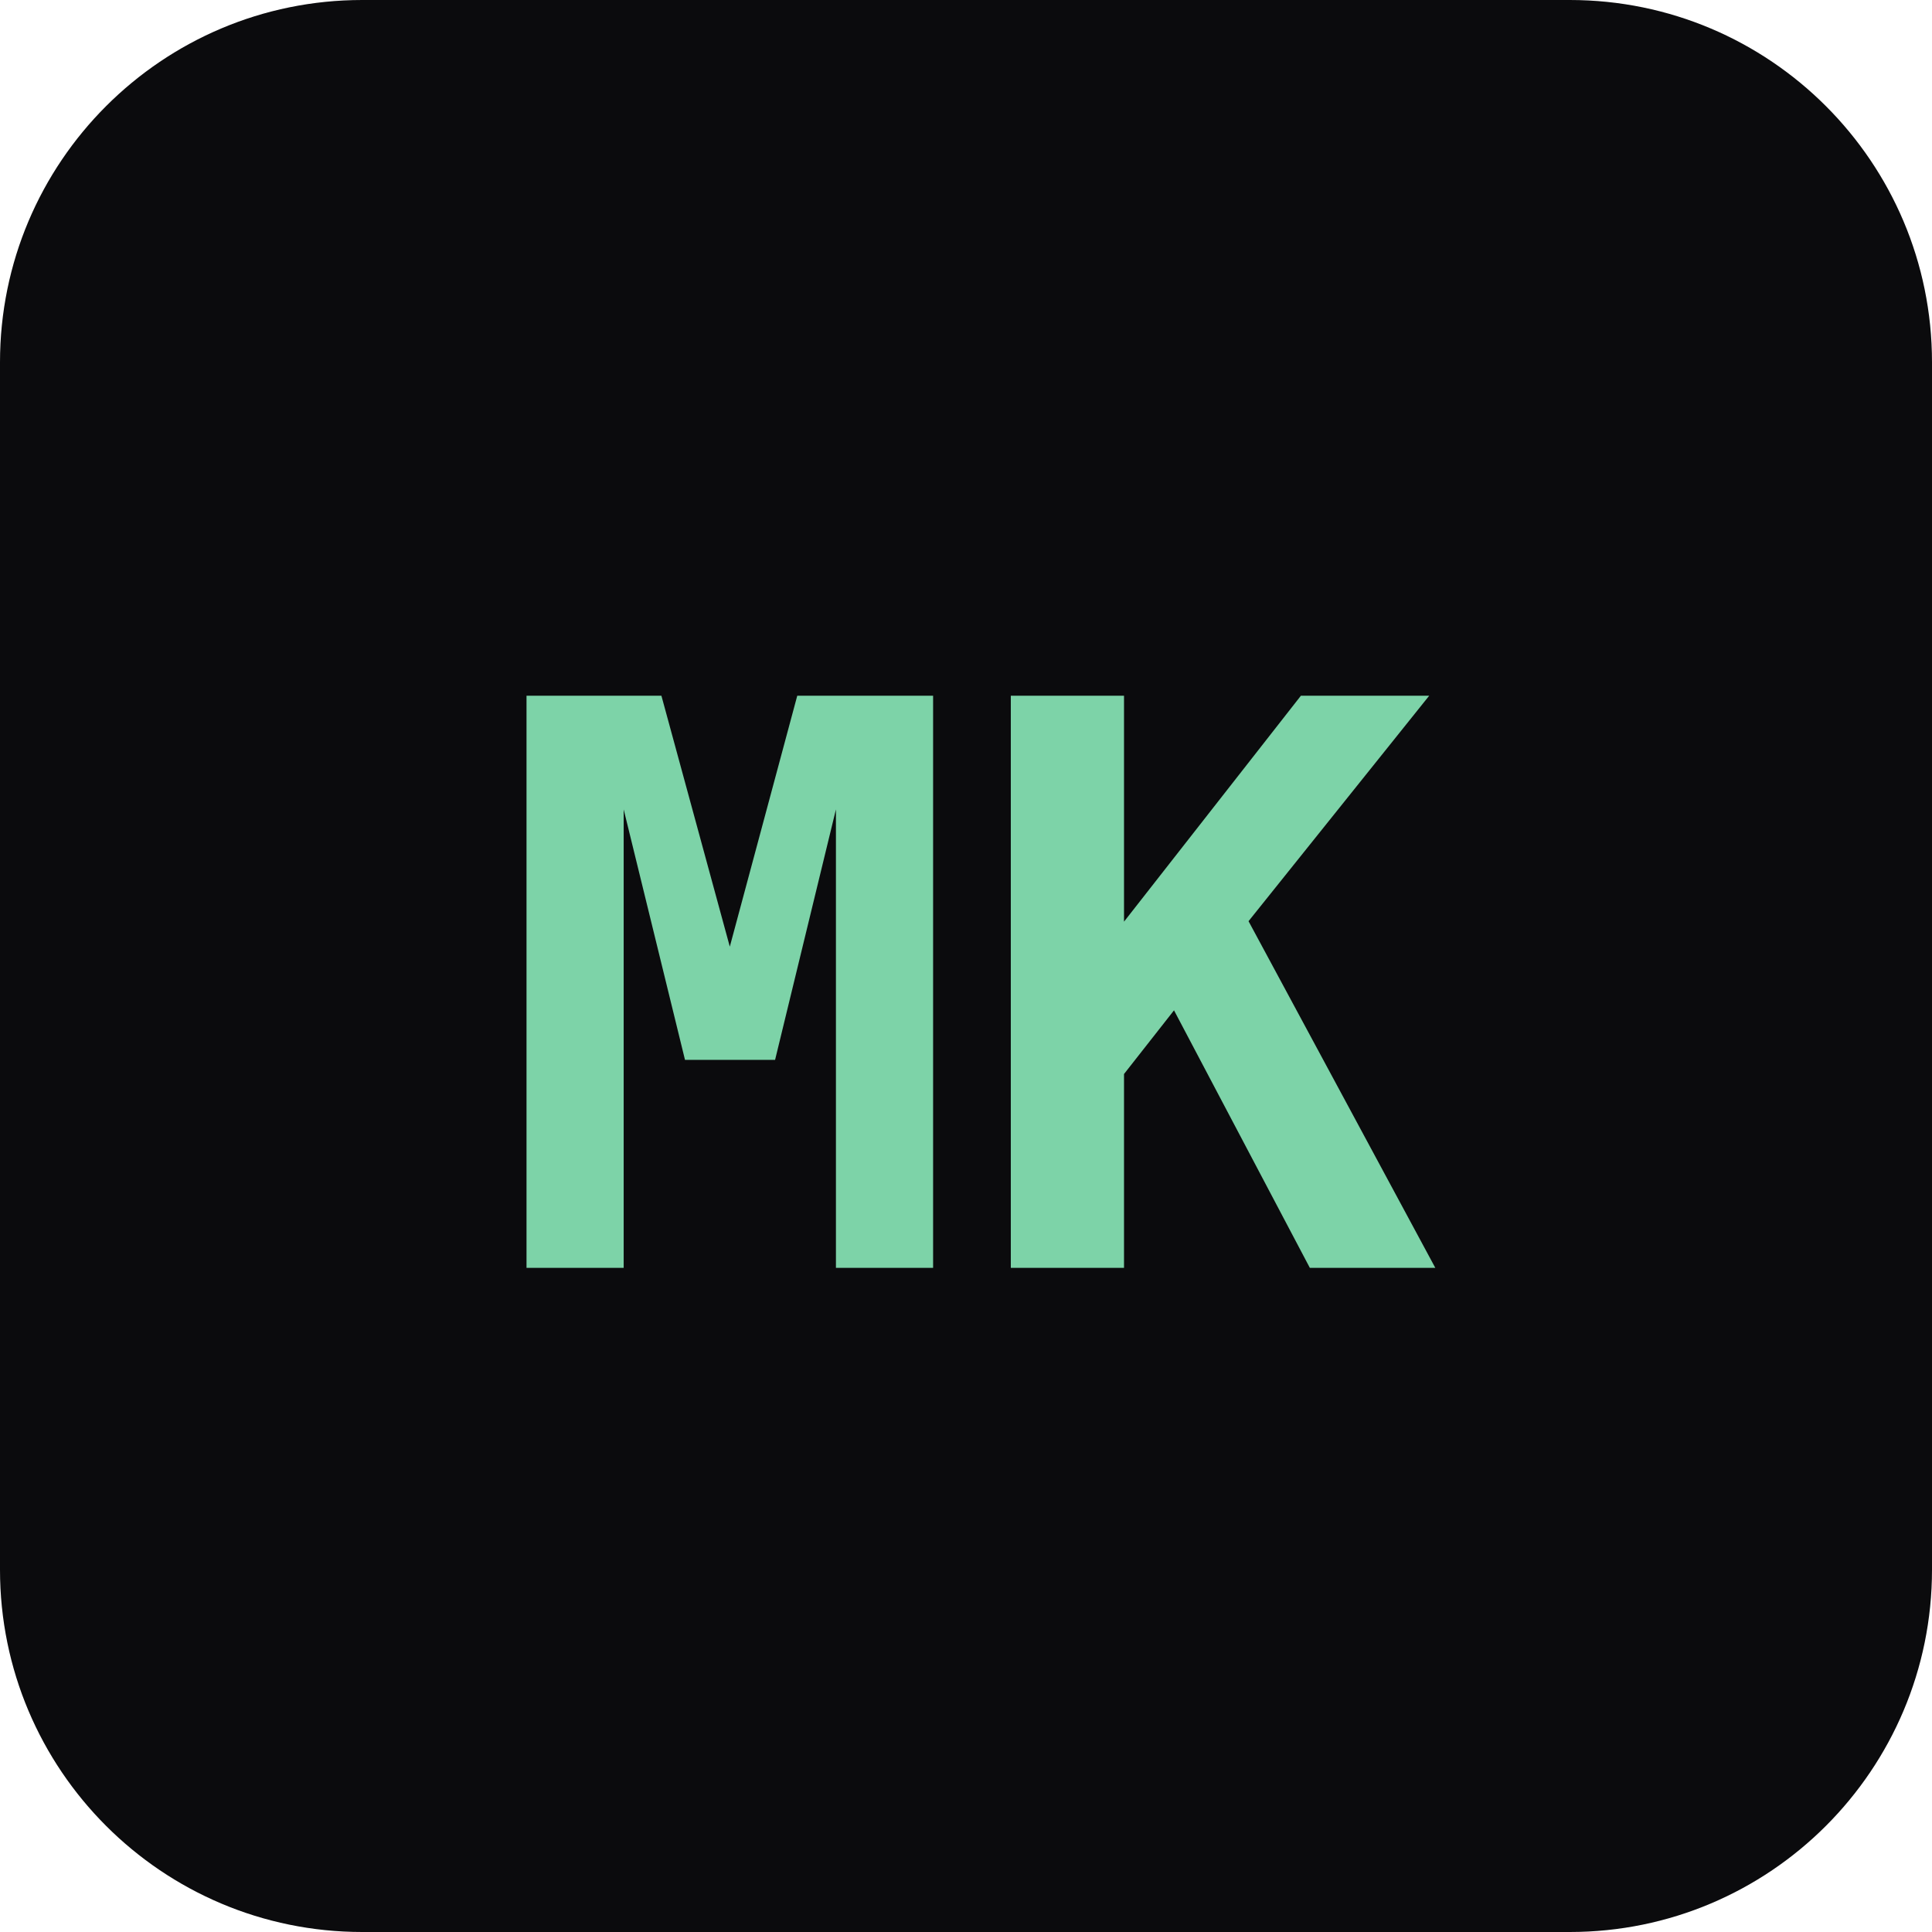
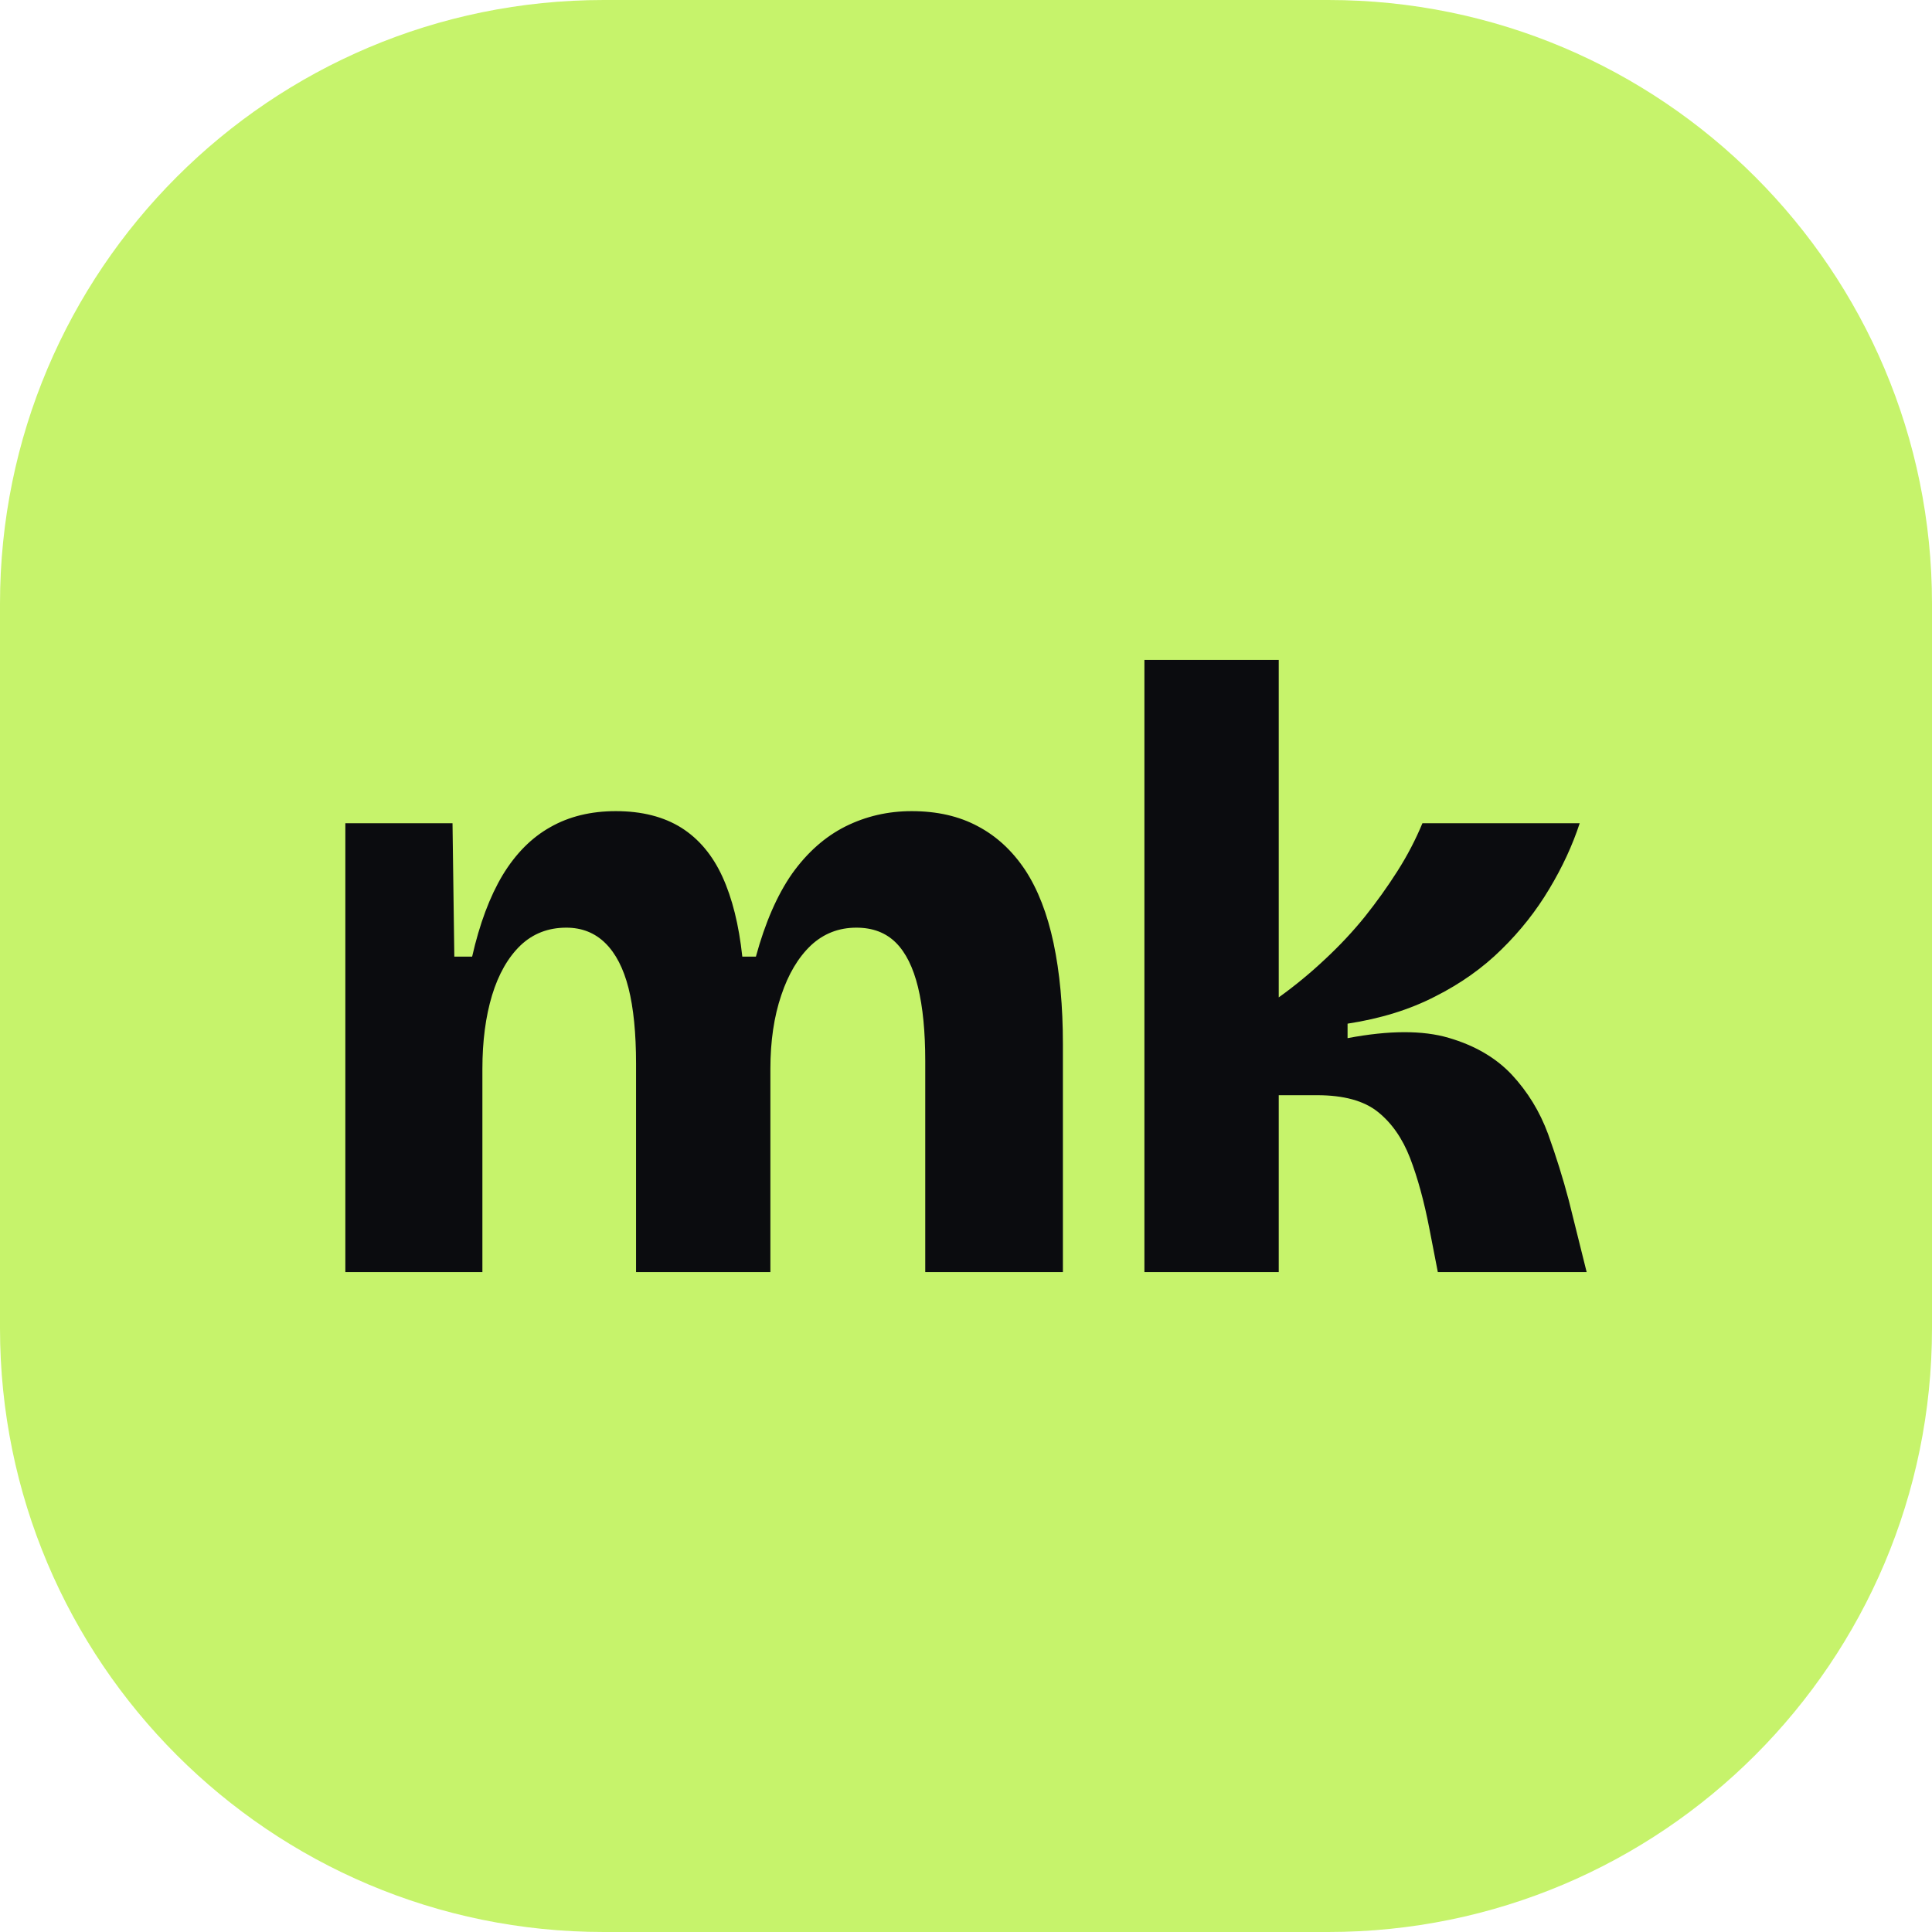
<svg xmlns="http://www.w3.org/2000/svg" viewBox="0 0 64 64">
-   <rect width="64" height="64" rx="12" fill="#0b0b0d" />
-   <text x="32" y="42" font-family="ui-monospace, Menlo, monospace" font-size="26" font-weight="700" fill="#7dd3a8" text-anchor="middle">MK</text>
+   <rect width="64" height="64" rx="20" fill="#c6f36b" />
+   <path fill="#0b0c0f" d="M11.44 42.14V32.56V27.27H14.99L15.05 31.69H15.64Q16.01 30.06 16.65 28.99Q17.3 27.92 18.23 27.4Q19.16 26.87 20.4 26.87Q21.69 26.87 22.57 27.42Q23.44 27.97 23.93 29.04Q24.42 30.11 24.59 31.69H25.04Q25.5 30 26.24 28.94Q26.99 27.89 28 27.38Q29.02 26.87 30.2 26.87Q31.46 26.87 32.39 27.37Q33.32 27.86 33.96 28.82Q34.59 29.78 34.9 31.24Q35.21 32.7 35.21 34.59V42.14H30.65V35.15Q30.65 33.69 30.41 32.7Q30.17 31.72 29.68 31.23Q29.18 30.73 28.37 30.73Q27.49 30.73 26.86 31.32Q26.23 31.92 25.88 32.97Q25.52 34.03 25.52 35.41V42.14H21.07V35.24Q21.07 33.72 20.82 32.73Q20.57 31.75 20.05 31.24Q19.53 30.73 18.76 30.73Q17.86 30.73 17.24 31.32Q16.62 31.92 16.3 32.97Q15.98 34.03 15.98 35.41V42.14ZM37.91 42.14V21.86H42.36V33.04Q43.18 32.45 43.9 31.77Q44.62 31.1 45.21 30.37Q45.8 29.63 46.29 28.86Q46.78 28.09 47.12 27.27H52.33Q51.97 28.37 51.32 29.45Q50.67 30.54 49.74 31.45Q48.81 32.37 47.54 33.01Q46.28 33.66 44.64 33.91V34.39Q46.7 34 47.99 34.38Q49.29 34.76 50.08 35.6Q50.87 36.45 51.28 37.56Q51.68 38.67 51.97 39.77L52.56 42.14H47.63L47.35 40.7Q47.09 39.35 46.71 38.36Q46.33 37.38 45.64 36.83Q44.95 36.28 43.63 36.28H42.36V42.14Z" />
</svg>
